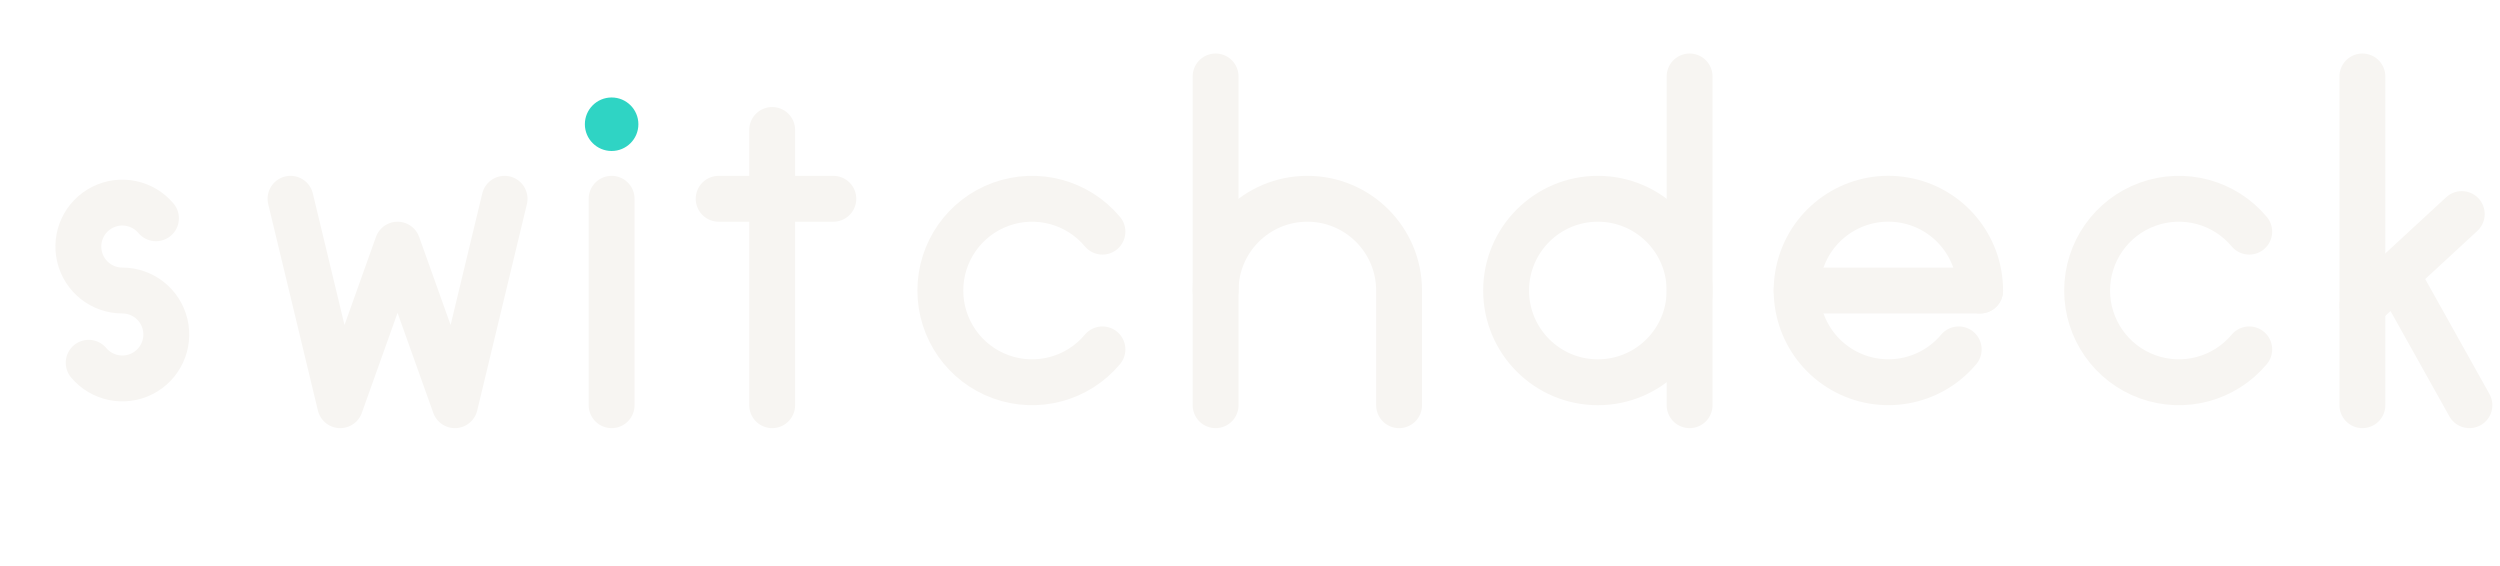
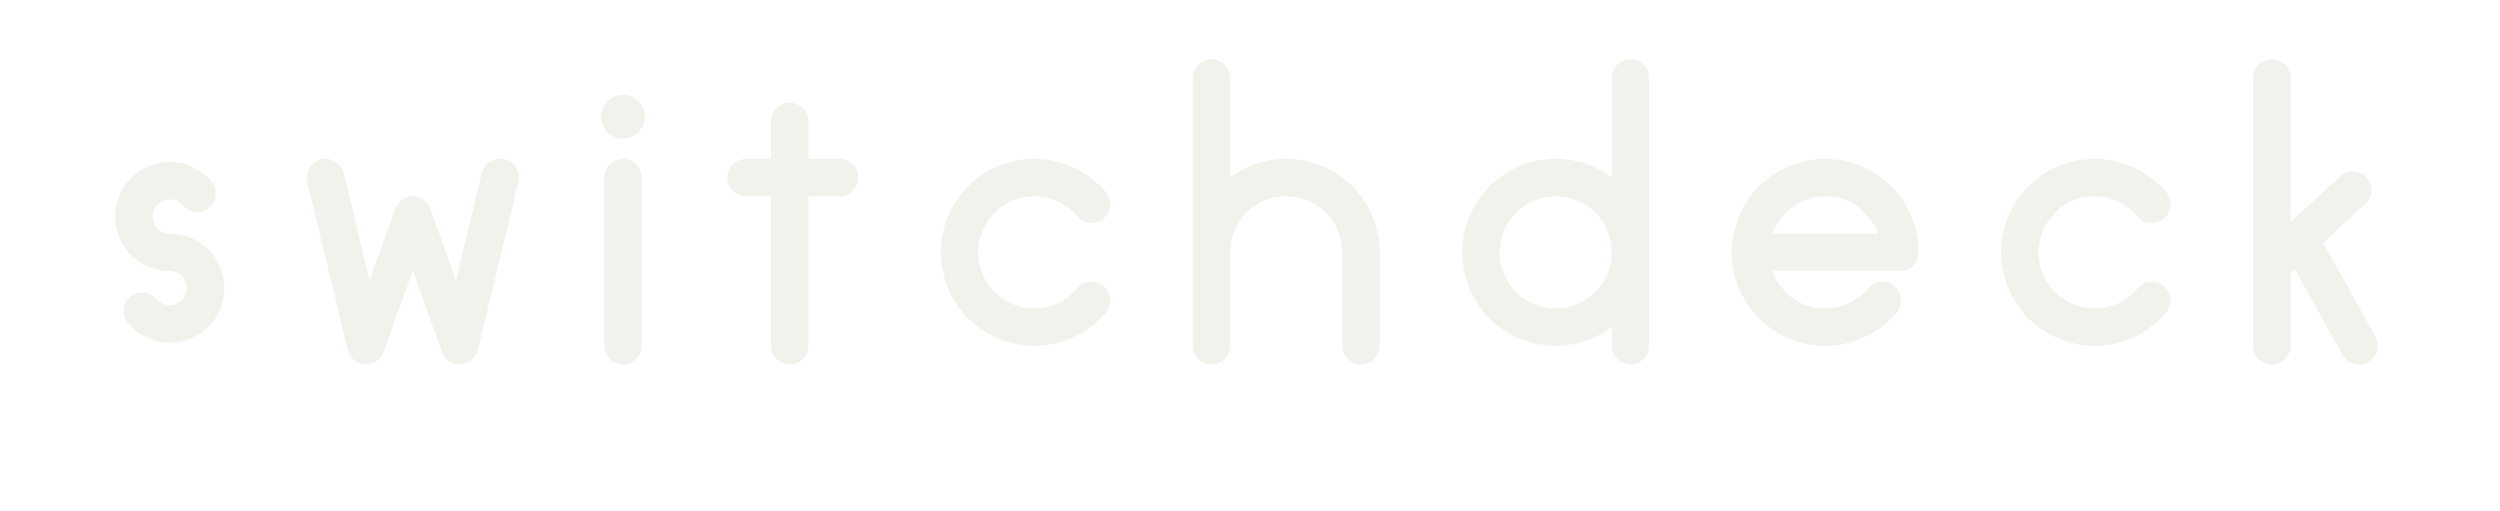
- <svg xmlns="http://www.w3.org/2000/svg" viewBox="0 -6 654 148" width="654" height="148">
-   <g fill="none" stroke="#F7F5F2" stroke-width="12" stroke-linecap="round" stroke-linejoin="round">
-     <path transform="translate(8,0)" d="M 32.8,51.1 A 11.5,11.5 0 1 0 24,70 A 11.5,11.5 0 1 1 15.2,88.9" />
-     <path transform="translate(76,0)" d="M 0,46 L 13,100 L 28,58 L 43,100 L 56,46" />
-     <path transform="translate(160,0)" d="M 0,46 L 0,100" />
-     <path transform="translate(188,0)" d="M 14,28 L 14,100" />
-     <path transform="translate(188,0)" d="M 0,46 L 30,46" />
-     <path transform="translate(246,0)" d="M 42.4,54.6 A 24,24 0 1 0 42.4,85.4" />
-     <path transform="translate(318,0)" d="M 0,14 L 0,100" />
-     <path transform="translate(318,0)" d="M 0,70 A 24,24 0 0 1 48,70 L 48,100" />
-     <path transform="translate(394,0)" d="M 24,70 m -24,0 a 24,24 0 1 1 48,0 a 24,24 0 1 1 -48,0" />
-     <path transform="translate(394,0)" d="M 48,14 L 48,100" />
-     <path transform="translate(470,0)" d="M 48,70 L 0,70" />
-     <path transform="translate(470,0)" d="M 48,70 A 24,24 0 1 0 42.4,85.4" />
-     <path transform="translate(546,0)" d="M 42.4,54.6 A 24,24 0 1 0 42.4,85.4" />
-     <path transform="translate(618,0)" d="M 0,14 L 0,100" />
-     <path transform="translate(618,0)" d="M 26,50 L 0,74" />
-     <path transform="translate(618,0)" d="M 9,66 L 28,100" />
+ <svg xmlns="http://www.w3.org/2000/svg" viewBox="0 0 642 131">
+   <g fill="#F3F1EB" transform="translate(20,88.8)">
+     <g transform="translate(0.00,0) scale(0.1,-0.1)">
+       <path d="M336 430 338 428 342 423 345 420 348 416 350 412 352 407 353 403 354 398V393V389V384L353 379L352 375L350 370L348 366L345 362L342 359L339 356L335 352L331 350L327 348L322 346L318 344H313L309 343H304L299 344L295 345L290 346L286 348L282 350L278 353L274 356L271 359L268 362L265 365L263 367L260 368L258 370L255 372L252 373L249 374L246 375H243L240 376H237H234H231L228 375L225 374H222L219 372L216 371L214 370L211 368L208 366L206 364L204 362L202 360L200 357L198 355L197 352L196 349L194 346V343L193 340L192 337V334V331V328L193 325V322L194 319L195 316L196 313L198 310L199 308L201 305L203 303L205 300L208 298L210 296L212 295L215 293L218 292L221 291L224 290L227 289L230 288H233H238H244H248L254 287L257 286L264 285L267 284L273 283L276 282L283 280L286 279L292 276L295 275L301 272L304 270L309 267L312 266L318 262L320 260L325 256L328 254L333 249L335 247L340 242L342 240L346 235L348 232L352 227L354 224L357 218L359 215L362 210L363 206L366 201L367 198L369 191L370 188L372 182V179L374 172V169L375 162L376 159V153V149V143V140L375 133V130L374 123L373 120L372 114L371 110L369 104L368 101L366 95L364 92L362 86L360 83L357 77L355 74L352 69L350 66L346 61L344 58L339 54L337 51L332 46L330 44L325 40L322 38L317 34L314 32L309 28L306 27L300 24L297 22L292 20L288 18L282 16L279 15L273 13L270 12L263 11L260 10L254 9H250L244 8H240H234H230H224L221 9L214 10H211L204 12H201L195 14L192 15L186 17L182 19L177 21L174 23L168 26L165 28L160 31L157 33L151 36L149 38L144 43L141 45L136 50L134 52L130 57L127 60L124 64L122 68L120 73L119 77L118 82V87V91V96L119 101L120 105L122 110L124 114L127 118L130 121L133 124L137 128L141 130L145 132L150 134L154 136H159L163 137H168L173 136L177 135L182 134L186 132L190 130L194 127L198 124L201 121L204 118L207 115L209 113L212 112L214 110L217 108L220 107L223 106L226 105H229L232 104H235H238H241L244 105L247 106H250L253 108L256 109L258 110L261 112L264 114L266 116L268 118L270 120L272 123L274 125L275 128L276 131L278 134V137L279 140L280 143V146V149V152L279 155V158L278 161L277 164L276 167L274 170L273 172L271 175L269 177L267 180L264 182L262 184L260 185L257 187L254 188L251 189L248 190L245 191L242 192H239H234H228H224L218 193L215 194L208 195L205 196L199 197L196 198L189 200L186 201L180 204L177 205L171 208L168 210L163 213L160 214L154 218L152 220L147 224L144 226L139 231L137 233L132 238L130 240L126 245L124 248L120 253L118 256L115 262L113 265L110 270L109 274L106 279L105 282L103 289L102 292L100 298V301L98 308V311L97 318L96 321V327V331V337V340L97 347V350L98 357L99 360L100 366L101 370L103 376L104 379L106 385L108 388L110 394L112 397L115 403L117 406L120 411L122 414L126 419L128 422L133 426L135 429L140 434L142 436L147 440L150 442L155 446L158 448L163 452L166 453L172 456L175 458L180 460L184 462L190 464L193 465L199 467L202 468L209 469L212 470L218 471H222L228 472H232H238H242H248L251 471L258 470H261L268 468H271L277 466L280 465L286 463L290 461L295 459L298 457L304 454L307 452L312 449L315 447L321 444L323 442L328 437L331 435Z" />
+     </g>
+     <g transform="translate(49.20,0) scale(0.1,-0.1)">
+       <path d="M201 -11 97 421 96 425V430V435V440L98 444L99 448L101 453L103 457L106 461L109 464L112 468L116 471L120 473L124 476L128 477L133 479L137 480H142H147H152L156 478L160 477L165 475L169 473L173 470L176 467L180 464L183 460L185 456L188 452L189 448L191 443L257 168L323 352L324 356L327 361L330 364L332 368L336 372L339 374L343 377L348 379L352 381L356 382L361 384H366H370H375L380 382L384 381L388 379L393 377L397 374L400 372L404 368L406 364L409 361L412 356L413 352L479 168L545 443L547 448L548 452L551 456L553 460L556 464L560 467L563 470L567 473L571 475L576 477L580 478L584 480H589H594H599L603 479L608 477L612 476L616 473L620 471L624 468L627 464L630 461L633 457L635 453L637 448L638 444L640 440V435V430V425L639 421L535 -11L533 -16L532 -20L529 -24L527 -28L524 -32L520 -35L517 -38L513 -41L509 -43L504 -45L500 -46L495 -48H490H486H481L476 -46L472 -45L468 -44L464 -41L460 -39L456 -36L452 -32L450 -29L447 -25L445 -20L443 -16L368 193L293 -16L291 -20L289 -25L286 -29L284 -32L280 -36L276 -39L272 -41L268 -44L264 -45L260 -46L255 -48H250H246H241L236 -46L232 -45L227 -43L223 -41L219 -38L216 -35L212 -32L209 -28L207 -24L204 -20L203 -16Z" />
+     </g>
+     <g transform="translate(124.80,0) scale(0.1,-0.1)">
+       <path d="M208 594V588V582L207 577L206 572L204 566L201 562L198 557L195 552L192 548L188 545L183 542L178 539L174 536L168 534L163 533L158 532H152H146L141 533L136 534L130 536L126 539L121 542L116 545L112 548L109 552L106 557L103 562L100 566L98 572L97 577L96 582V588V594L97 599L98 604L100 610L103 614L106 619L109 624L112 628L116 631L121 634L126 637L130 640L136 642L141 643L146 644H152H158L163 643L168 642L174 640L178 637L183 634L188 631L192 628L195 624L198 619L201 614L204 610L206 604L207 599ZM104 -5V0V432V437L105 441L106 446L108 450L110 455L112 459L115 462L118 466L122 469L125 472L129 474L134 476L138 478L143 479L147 480H152H157L161 479L166 478L170 476L175 474L179 472L182 469L186 466L189 462L192 459L194 455L196 450L198 446L199 441L200 437V432V0V-5L199 -9L198 -14L196 -18L194 -23L192 -27L189 -30L186 -34L182 -37L179 -40L175 -42L170 -44L166 -46L161 -47L157 -48H152H147L143 -47L138 -46L134 -44L129 -42L125 -40L122 -37L118 -34L115 -30L112 -27L110 -23L108 -18L106 -14L105 -9Z" />
+     </g>
+     <g transform="translate(157.20,0) scale(0.1,-0.1)">
+       <path d="M389 384H384H304V0V-5L303 -9L302 -14L300 -18L298 -23L296 -27L293 -30L290 -34L286 -37L283 -40L279 -42L274 -44L270 -46L265 -47L261 -48H256H251L247 -47L242 -46L238 -44L233 -42L229 -40L226 -37L222 -34L219 -30L216 -27L214 -23L212 -18L210 -14L209 -9L208 -5V0V384H144H139L135 385L130 386L126 388L121 390L117 392L114 395L110 398L107 402L104 405L102 409L100 414L98 418L97 423L96 427V432V437L97 441L98 446L100 450L102 455L104 459L107 462L110 466L114 469L117 472L121 474L126 476L130 478L135 479L139 480H144H208V576V581L209 585L210 590L212 594L214 599L216 603L219 606L222 610L226 613L229 616L233 618L238 620L242 622L247 623L251 624H256H261L265 623L270 622L274 620L279 618L283 616L286 613L290 610L293 606L296 603L298 599L300 594L302 590L303 585L304 581V576V480H384H389L393 479L398 478L402 476L407 474L411 472L414 469L418 466L421 462L424 459L426 455L428 450L430 446L431 441L432 437V432V427L431 423L430 418L428 414L426 409L424 405L421 402L418 398L414 395L411 392L407 390L402 388L398 386L393 385Z" />
+     </g>
+     <g transform="translate(212.00,0) scale(0.1,-0.1)">
+       <path d="M510 406 519 396 522 392 524 388 526 384 528 380 530 375V370L531 366V361L530 356V352L528 347L526 343L524 339L522 335L518 331L515 328L512 325L508 322L504 320L499 318L494 317L490 316H485H480H476L471 317L467 318L462 320L458 322L454 325L451 328L448 331L440 340L432 347L425 354L416 359L408 365L399 370L390 374L380 377L371 380L361 382L351 383L341 384H331L321 383L311 382L301 380L292 377L282 374L273 370L264 365L256 359L247 354L240 347L232 340L226 332L220 325L214 316L209 308L204 298L201 289L198 280L195 270L194 260L192 250V240V230L194 220L195 210L198 200L201 191L204 182L209 172L214 164L220 155L226 148L232 140L240 133L247 126L256 121L264 115L273 110L282 106L292 103L301 100L311 98L321 97L331 96H341L351 97L361 98L371 100L380 103L390 106L399 110L408 115L416 121L425 126L432 133L440 140L448 149L451 152L454 155L458 158L462 160L467 162L471 163L476 164H480H485H490L494 163L499 162L504 160L508 158L512 155L515 152L518 149L522 145L524 141L526 137L528 133L530 128V124L531 119V114L530 110V105L528 100L526 96L524 92L522 88L519 84L510 74L508 72L498 63L495 60L485 52L482 50L472 42L469 40L458 33L454 31L443 25L440 24L428 18L424 17L412 12L408 11L396 8L392 7L379 4L376 3L363 2L360 1L346 0H343H329H326L312 1L309 2L296 3L293 4L280 7L276 8L264 11L260 12L248 17L244 18L232 24L229 25L218 31L214 33L203 40L200 42L190 50L187 52L177 60L174 63L164 72L162 74L153 84L151 87L143 98L141 100L133 112L132 114L125 126L123 129L118 141L116 144L111 156L110 160L106 172L105 176L102 188L101 192L98 205V208L97 222L96 225V238V242V255L97 258L98 272V275L101 288L102 292L105 304L106 308L110 320L111 324L116 336L118 339L123 351L125 354L132 366L133 368L141 380L143 382L151 393L153 396L162 406L164 408L174 417L177 420L187 428L190 430L200 438L203 440L214 447L218 449L229 455L232 456L244 462L248 463L260 468L264 469L276 472L280 473L293 476L296 477L309 478L312 479L326 480H329H343H346L360 479L363 478L376 477L379 476L392 473L396 472L408 469L412 468L424 463L428 462L440 456L443 455L454 449L458 447L469 440L472 438L482 430L485 428L495 420L498 417L508 408Z" />
+     </g>
+     <g transform="translate(276.70,0) scale(0.1,-0.1)">
+       <path d="M96 -5V0V688V693L97 697L98 702L100 706L102 711L104 715L107 718L110 722L114 725L117 728L121 730L126 732L130 734L135 735L139 736H144H149L153 735L158 734L162 732L167 730L171 728L174 725L178 722L181 718L184 715L186 711L188 706L190 702L191 697L192 693V688V432L200 438L203 440L214 447L218 449L229 455L232 456L244 462L248 463L260 468L264 469L276 472L280 473L293 476L296 477L309 478L312 479L326 480H329H343H346L360 479L363 478L376 477L379 476L392 473L396 472L408 469L412 468L424 463L428 462L440 456L443 455L454 449L458 447L469 440L472 438L482 430L485 428L495 420L498 417L508 408L510 406L519 396L521 393L529 382L531 380L539 368L540 366L547 354L549 351L554 339L556 336L561 324L562 320L566 308L567 304L570 292L571 288L574 275V272L575 258L576 255V242V241V240V0V-5L575 -9L574 -14L572 -18L570 -23L568 -27L565 -30L562 -34L558 -37L555 -40L551 -42L546 -44L542 -46L537 -47L533 -48H528H523L519 -47L514 -46L510 -44L505 -42L501 -40L498 -37L494 -34L491 -30L488 -27L486 -23L484 -18L482 -14L481 -9L480 -5V0V239V250L478 260L477 270L474 280L471 289L468 298L463 308L458 316L452 325L446 332L440 340L432 347L425 354L416 359L408 365L399 370L390 374L380 377L371 380L361 382L351 383L341 384H331L321 383L311 382L301 380L292 377L282 374L273 370L264 365L256 359L247 354L240 347L232 340L226 332L220 325L214 316L209 308L204 298L201 289L198 280L195 270L194 260L192 250V239V0V-5L191 -9L190 -14L188 -18L186 -23L184 -27L181 -30L178 -34L174 -37L171 -40L167 -42L162 -44L158 -46L153 -47L149 -48H144H139L135 -47L130 -46L126 -44L121 -42L117 -40L114 -37L110 -34L107 -30L104 -27L102 -23L100 -18L98 -14L97 -9Z" />
+     </g>
+     <g transform="translate(345.90,0) scale(0.1,-0.1)">
+       <path d="M480 -5V0V48L478 46L476 45L468 40L466 38L457 33L455 32L446 27L444 26L435 21L432 20L423 16H421L411 12L409 11L399 8H397L387 6L385 5L375 3H372L362 2L360 1L350 0H347H337H335H325H322L312 1L310 2L300 3H297L287 5L285 6L275 8H273L263 11L261 12L251 16H249L240 20L237 21L228 26L226 27L217 32L215 33L206 38L204 40L196 45L194 46L186 53L184 54L176 61L174 62L167 70L166 71L158 78L157 80L150 88L149 90L142 98L141 100L136 108L134 110L129 119L128 121L123 130L122 132L117 141L116 144L112 153V155L108 165L107 167L104 177V179L102 189L101 191L99 201V204L98 214L97 216L96 226V229V239V241V251V254L97 264L98 266L99 276V279L101 289L102 291L104 301V303L107 313L108 315L112 325V327L116 336L117 339L122 348L123 350L128 359L129 361L134 370L136 372L141 380L142 382L149 390L150 392L157 400L158 402L166 409L167 410L174 418L176 419L184 426L186 427L194 434L196 435L204 440L206 442L215 447L217 448L226 453L228 454L237 459L240 460L249 464H251L261 468L263 469L273 472H275L285 474L287 475L297 477H300L310 478L312 479L322 480H325H335H337H347H350L360 479L362 478L372 477H375L385 475L387 474L397 472H399L409 469L411 468L421 464H423L432 460L435 459L444 454L446 453L455 448L457 447L466 442L468 440L476 435L478 434L480 432V688V693L481 697L482 702L484 706L486 711L488 715L491 718L494 722L498 725L501 728L505 730L510 732L514 734L519 735L523 736H528H533L537 735L542 734L546 732L551 730L555 728L558 725L562 722L565 718L568 715L570 711L572 706L574 702L575 697L576 693V688V0V-5L575 -9L574 -14L572 -18L570 -23L568 -27L565 -30L562 -34L558 -37L555 -40L551 -42L546 -44L542 -46L537 -47L533 -48H528H523L519 -47L514 -46L510 -44L505 -42L501 -40L498 -37L494 -34L491 -30L488 -27L486 -23L484 -18L482 -14L481 -9ZM480 232V240V248L479 255L478 262L477 270L475 277L473 284L470 292L468 298L464 305L461 312L457 318L452 325L448 331L443 336L438 342L432 347L427 352L421 356L414 361L408 365L401 368L394 372L388 374L380 377L373 379L366 381L358 382L351 383L344 384H336H328L321 383L314 382L306 381L299 379L292 377L284 374L278 372L271 368L264 365L258 361L251 356L245 352L240 347L234 342L229 336L224 331L220 325L215 318L211 312L208 305L204 298L202 292L199 284L197 277L195 270L194 262L193 255L192 248V240V232L193 225L194 218L195 210L197 203L199 196L202 188L204 182L208 175L211 168L215 162L220 155L224 149L229 144L234 138L240 133L245 128L251 124L258 119L264 115L271 112L278 108L284 106L292 103L299 101L306 99L314 98L321 97L328 96H336H344L351 97L358 98L366 99L373 101L380 103L388 106L394 108L401 112L408 115L414 119L421 124L427 128L432 133L438 138L443 144L448 149L452 155L457 162L461 168L464 175L468 182L470 188L473 196L475 203L477 210L478 218L479 225Z" />
+     </g>
+     <g transform="translate(415.10,0) scale(0.1,-0.1)">
+       <path d="M96 240V242V255L97 258L98 272V275L101 288L102 292L105 304L106 308L110 320L111 324L116 336L118 339L123 351L125 354L132 366L133 368L141 380L143 382L151 393L153 396L162 406L164 408L174 417L177 420L187 428L190 430L200 438L203 440L214 447L218 449L229 455L232 456L244 462L248 463L260 468L264 469L276 472L280 473L293 476L296 477L309 478L312 479L326 480H329H343H346L360 479L363 478L376 477L379 476L392 473L396 472L408 469L412 468L424 463L428 462L440 456L443 455L454 449L458 447L469 440L472 438L482 430L485 428L495 420L498 417L508 408L510 406L519 396L521 393L529 382L531 380L539 368L540 366L547 354L549 351L554 339L556 336L561 324L562 320L566 308L567 304L570 292L571 288L574 275V272L575 258L576 255V242V241V240V238V237V236V235V234L575 232V231V229L574 228V227V226V225L573 223V222H572V220L571 219V218L570 217V216L569 215L568 214V213L567 212L566 211V210H565L564 208L563 207H562V206L561 205L560 204H559L558 203L557 202L556 201L555 200L553 199L552 198H551L549 197L548 196H547H546L545 195L544 194H543H542H540L539 193H538H537H536L534 192H533H531H530H529H528H200L201 191L204 182L209 172L214 164L220 155L226 148L232 140L240 133L247 126L256 121L264 115L273 110L282 106L292 103L301 100L311 98L321 97L331 96H341L351 97L361 98L371 100L380 103L390 106L399 110L408 115L416 121L425 126L432 133L440 140L448 149L451 152L454 155L458 158L462 160L467 162L471 163L476 164H480H485H490L494 163L499 162L504 160L508 158L512 155L515 152L518 149L522 145L524 141L526 137L528 133L530 128V124L531 119V114L530 110V105L528 100L526 96L524 92L522 88L519 84L510 74L508 72L498 63L495 60L485 52L482 50L472 42L469 40L458 33L454 31L443 25L440 24L428 18L424 17L412 12L408 11L396 8L392 7L379 4L376 3L363 2L360 1L346 0H343H329H326L312 1L309 2L296 3L293 4L280 7L276 8L264 11L260 12L248 17L244 18L232 24L229 25L218 31L214 33L203 40L200 42L190 50L187 52L177 60L174 63L164 72L162 74L153 84L151 87L143 98L141 100L133 112L132 114L125 126L123 129L118 141L116 144L111 156L110 160L106 172L105 176L102 188L101 192L98 205V208L97 222L96 225V238ZM200 288H472L471 289L468 298L463 308L458 316L452 325L446 332L440 340L432 347L425 354L416 359L408 365L399 370L390 374L380 377L371 380L361 382L351 383L341 384H331L321 383L311 382L301 380L292 377L282 374L273 370L264 365L256 359L247 354L240 347L232 340L226 332L220 325L214 316L209 308L204 298L201 289Z" />
+     </g>
+     <g transform="translate(484.30,0) scale(0.1,-0.1)">
+       <path d="M510 406 519 396 522 392 524 388 526 384 528 380 530 375V370L531 366V361L530 356V352L528 347L526 343L524 339L522 335L518 331L515 328L512 325L508 322L504 320L499 318L494 317L490 316H485H480H476L471 317L467 318L462 320L458 322L454 325L451 328L448 331L440 340L432 347L425 354L416 359L408 365L399 370L390 374L380 377L371 380L361 382L351 383L341 384H331L321 383L311 382L301 380L292 377L282 374L273 370L264 365L256 359L247 354L240 347L232 340L226 332L220 325L214 316L209 308L204 298L201 289L198 280L195 270L194 260L192 250V240V230L194 220L195 210L198 200L201 191L204 182L209 172L214 164L220 155L226 148L232 140L240 133L247 126L256 121L264 115L273 110L282 106L292 103L301 100L311 98L321 97L331 96H341L351 97L361 98L371 100L380 103L390 106L399 110L408 115L416 121L425 126L432 133L440 140L448 149L451 152L454 155L458 158L462 160L467 162L471 163L476 164H480H485H490L494 163L499 162L504 160L508 158L512 155L515 152L518 149L522 145L524 141L526 137L528 133L530 128V124L531 119V114L530 110V105L528 100L526 96L524 92L522 88L519 84L510 74L508 72L498 63L495 60L485 52L482 50L472 42L469 40L458 33L454 31L443 25L440 24L428 18L424 17L412 12L408 11L396 8L392 7L379 4L376 3L363 2L360 1L346 0H343H329H326L312 1L309 2L296 3L293 4L280 7L276 8L264 11L260 12L248 17L244 18L232 24L229 25L218 31L214 33L203 40L200 42L190 50L187 52L177 60L174 63L164 72L162 74L153 84L151 87L143 98L141 100L133 112L132 114L125 126L123 129L118 141L116 144L111 156L110 160L106 172L105 176L102 188L101 192L98 205V208L97 222L96 225V238V242V255L97 258L98 272V275L101 288L102 292L105 304L106 308L110 320L111 324L116 336L118 339L123 351L125 354L132 366L133 368L141 380L143 382L151 393L153 396L162 406L164 408L174 417L177 420L187 428L190 430L200 438L203 440L214 447L218 449L229 455L232 456L244 462L248 463L260 468L264 469L276 472L280 473L293 476L296 477L309 478L312 479L326 480H329H343H346L360 479L363 478L376 477L379 476L392 473L396 472L408 469L412 468L424 463L428 462L440 456L443 455L454 449L458 447L469 440L472 438L482 430L485 428L495 420L498 417L508 408Z" />
+     </g>
+     <g transform="translate(549.00,0) scale(0.1,-0.1)">
+       <path d="M96 -5V0V688V693L97 697L98 702L100 706L102 711L104 715L107 718L110 722L114 725L117 728L121 730L126 732L130 734L135 735L139 736H144H149L153 735L158 734L162 732L167 730L171 728L174 725L178 722L181 718L184 715L186 711L188 706L190 702L191 697L192 693V688V318L320 435L323 438L327 441L331 443L336 445L340 446L344 448H349H354H359L363 447L368 445L372 444L376 441L380 439L384 436L387 432L390 429L393 425L395 421L397 416L398 412L400 408V403V398V393L399 389L397 384L396 380L393 376L391 372L388 368L384 365L276 264L410 24L412 19L414 15L415 10L416 6V1V-4L415 -8L414 -13L413 -18L411 -22L408 -26L406 -30L402 -33L399 -36L396 -40L392 -42L387 -44L383 -46L378 -47L374 -48H369H364L360 -47L355 -46L350 -45L346 -43L342 -40L338 -38L335 -34L332 -31L328 -28L326 -24L203 197L192 187V0V-5L191 -9L190 -14L188 -18L186 -23L184 -27L181 -30L178 -34L174 -37L171 -40L167 -42L162 -44L158 -46L153 -47L149 -48H144H139L135 -47L130 -46L126 -44L121 -42L117 -40L114 -37L110 -34L107 -30L104 -27L102 -23L100 -18L98 -14L97 -9Z" />
+     </g>
  </g>
-   <circle cx="160" cy="26.5" r="7" fill="#2FD4C4" />
</svg>
